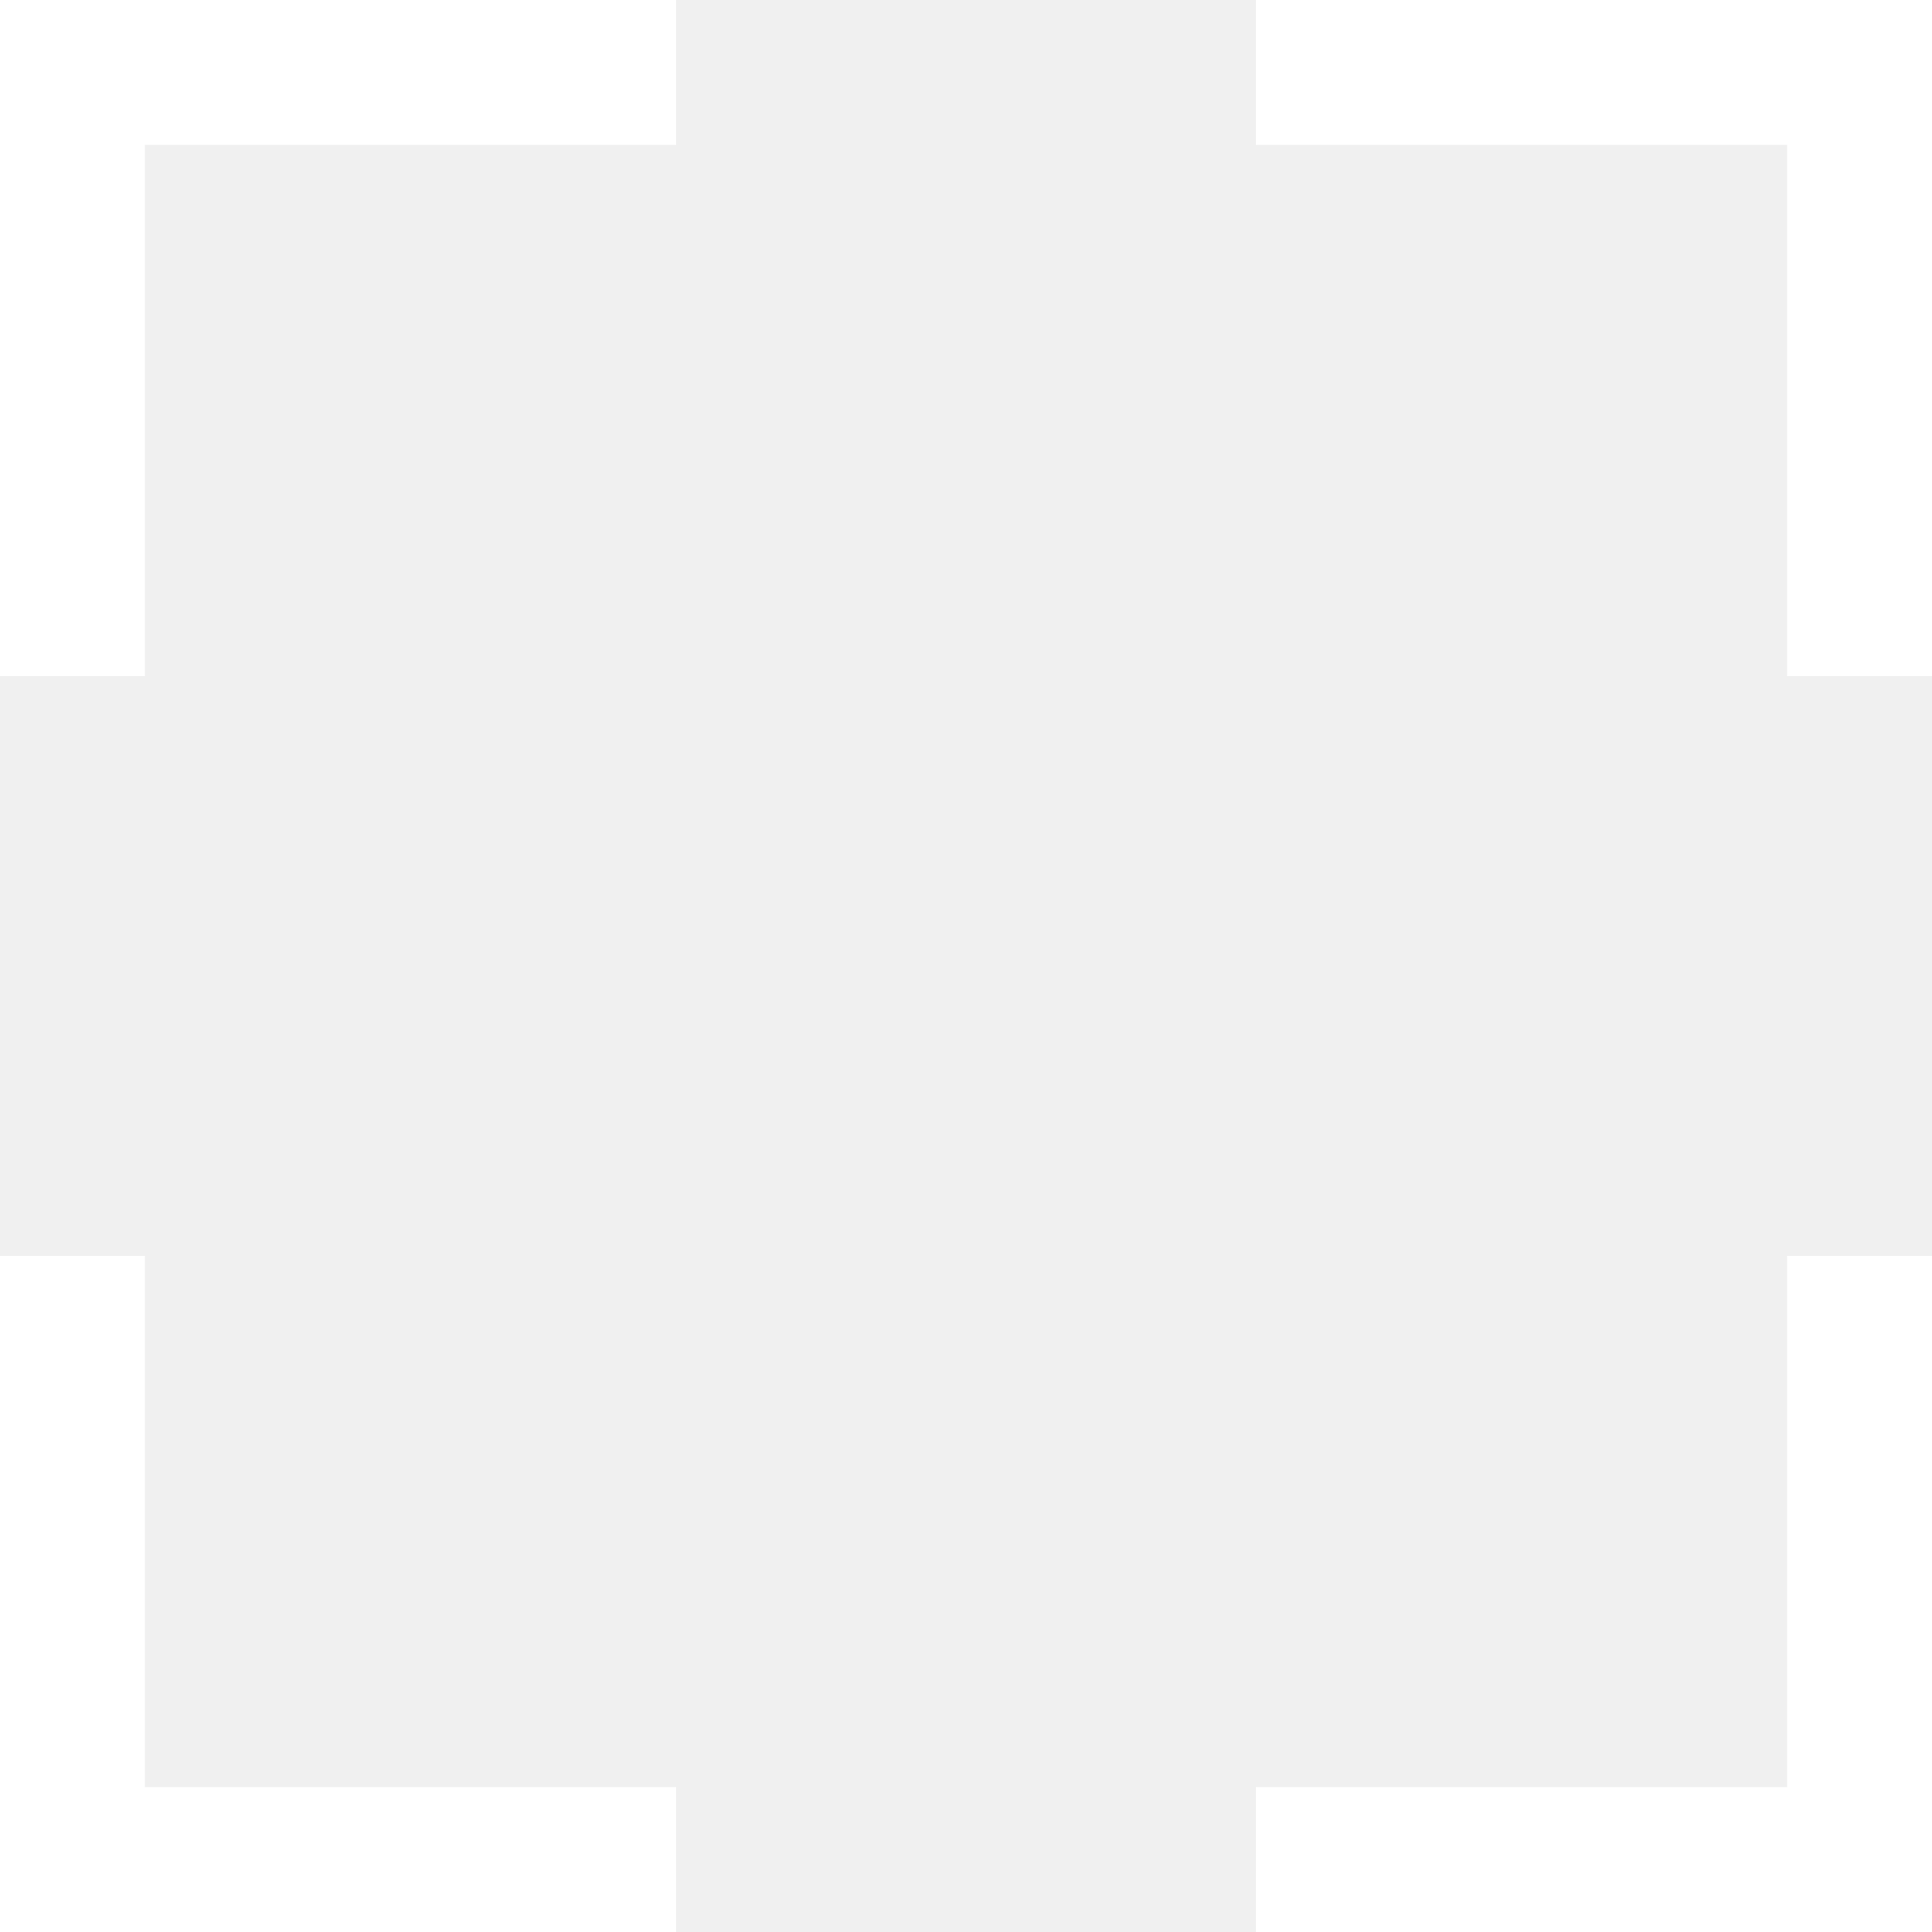
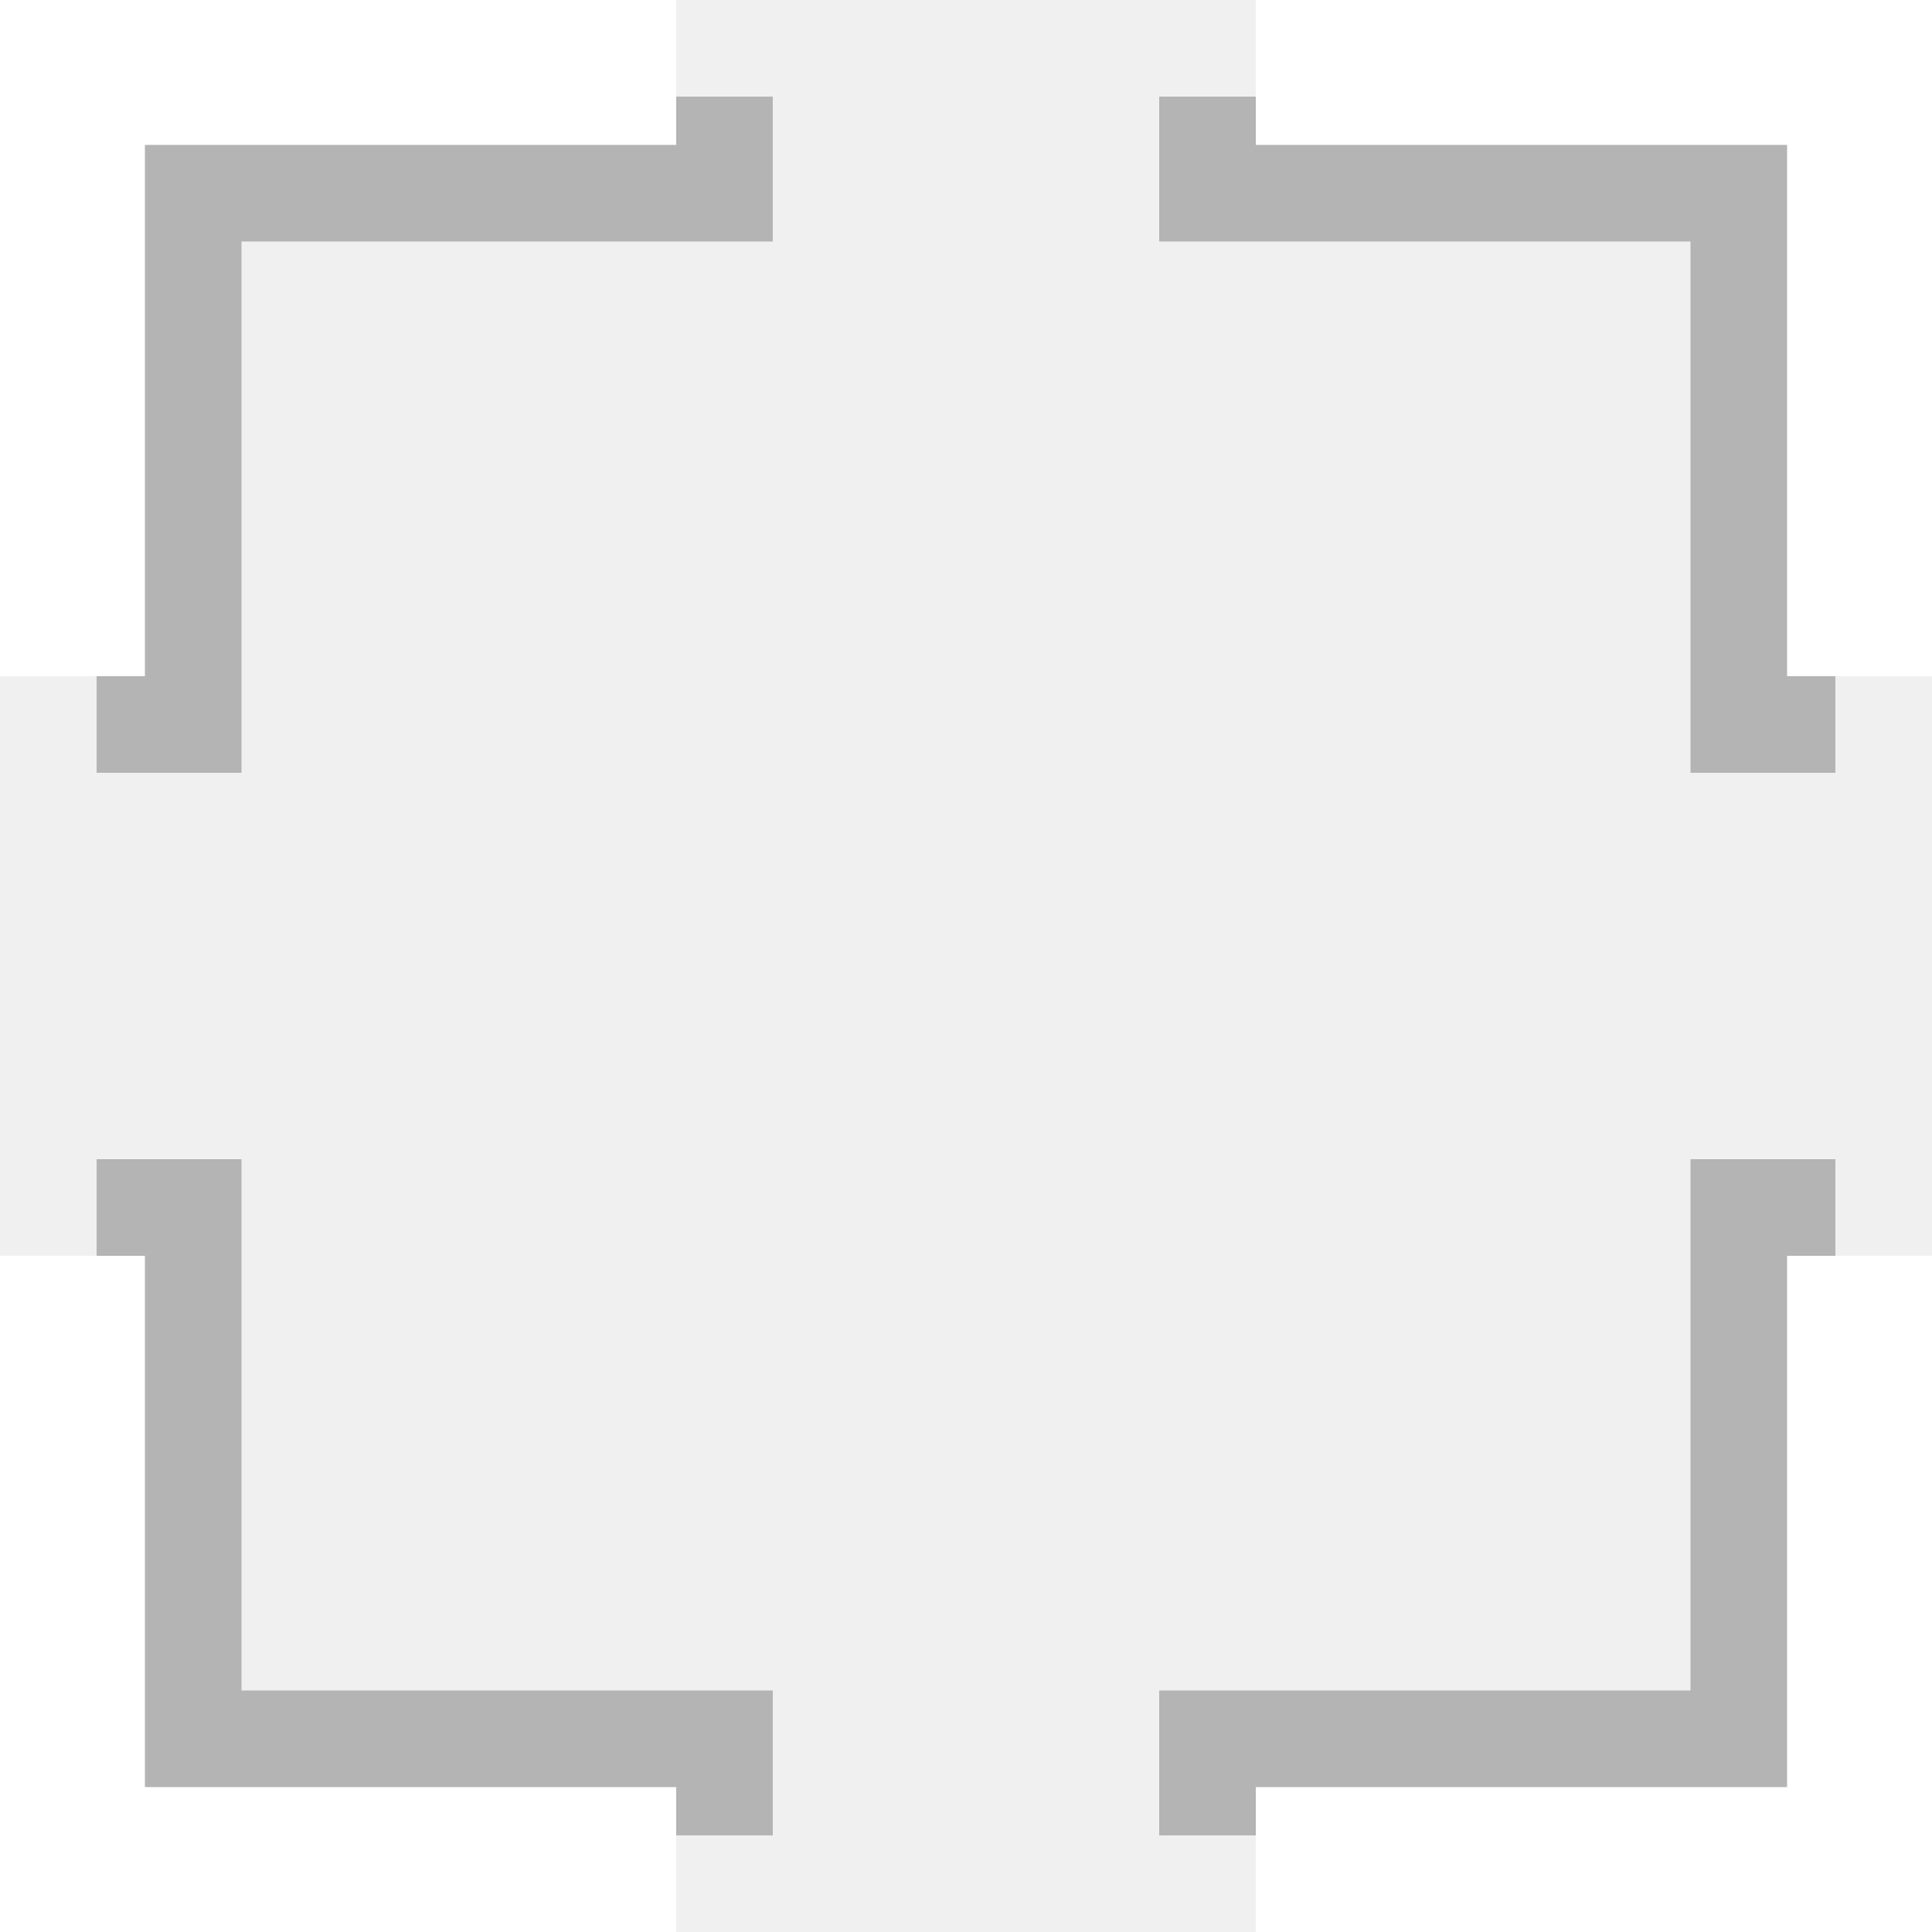
<svg xmlns="http://www.w3.org/2000/svg" width="20px" height="20px" viewBox="0 0 20 20" version="1.1" xml:space="preserve" style="fill-rule:evenodd;clip-rule:evenodd;stroke-linejoin:round;stroke-miterlimit:2;">
-   <path d="M1.5,1.5l0,5.5l-1.5,0l0,-7l7,0l0,1.5l-5.5,0Z" style="fill:#fff;" />
-   <path d="M18.5,1.5l-5.5,0l0,-1.5l7,0l0,7l-1.5,0l0,-5.5Z" style="fill:#fff;" />
-   <path d="M18.5,18.5l0,-5.5l1.5,0l0,7l-7,0l0,-1.5l5.5,0Z" style="fill:#fff;" />
-   <path d="M1.5,18.5l5.5,0l0,1.5l-7,0l0,-7l1.5,0l0,5.5Z" style="fill:#fff;" />
+   <g>
+     <path d="M2.5,2.5l0,5.5l-1.5,0l0,-7l7,0l0,1.5l-5.5,0Z" style="fill-opacity:0.25;" />
+     <path d="M17.5,2.5l-5.5,0l0,-1.5l7,0l0,7l-1.5,0l0,-5.5Z" style="fill-opacity:0.25;" />
+     <path d="M17.5,17.5l0,-5.5l1.5,0l0,7l-7,0l0,-1.5l5.5,0Z" style="fill-opacity:0.25;" />
+     <path d="M2.5,17.5l5.5,0l0,1.5l-7,0l0,-7l1.5,0l0,5.5Z" style="fill-opacity:0.25;" />
+   </g>
+   <g>
+     <path d="M1.5,1.5l0,5.5l-1.5,0l0,-7l7,0l0,1.5l-5.5,0Z" style="fill:#fff;" />
+     <path d="M18.5,1.5l-5.5,0l0,-1.5l7,0l0,7l-1.5,0l0,-5.5Z" style="fill:#fff;" />
+     <path d="M18.5,18.5l0,-5.5l1.5,0l0,7l-7,0l0,-1.5l5.5,0Z" style="fill:#fff;" />
+     <path d="M1.5,18.5l5.5,0l0,1.5l-7,0l0,-7l1.5,0l0,5.5Z" style="fill:#fff;" />
+   </g>
</svg>
